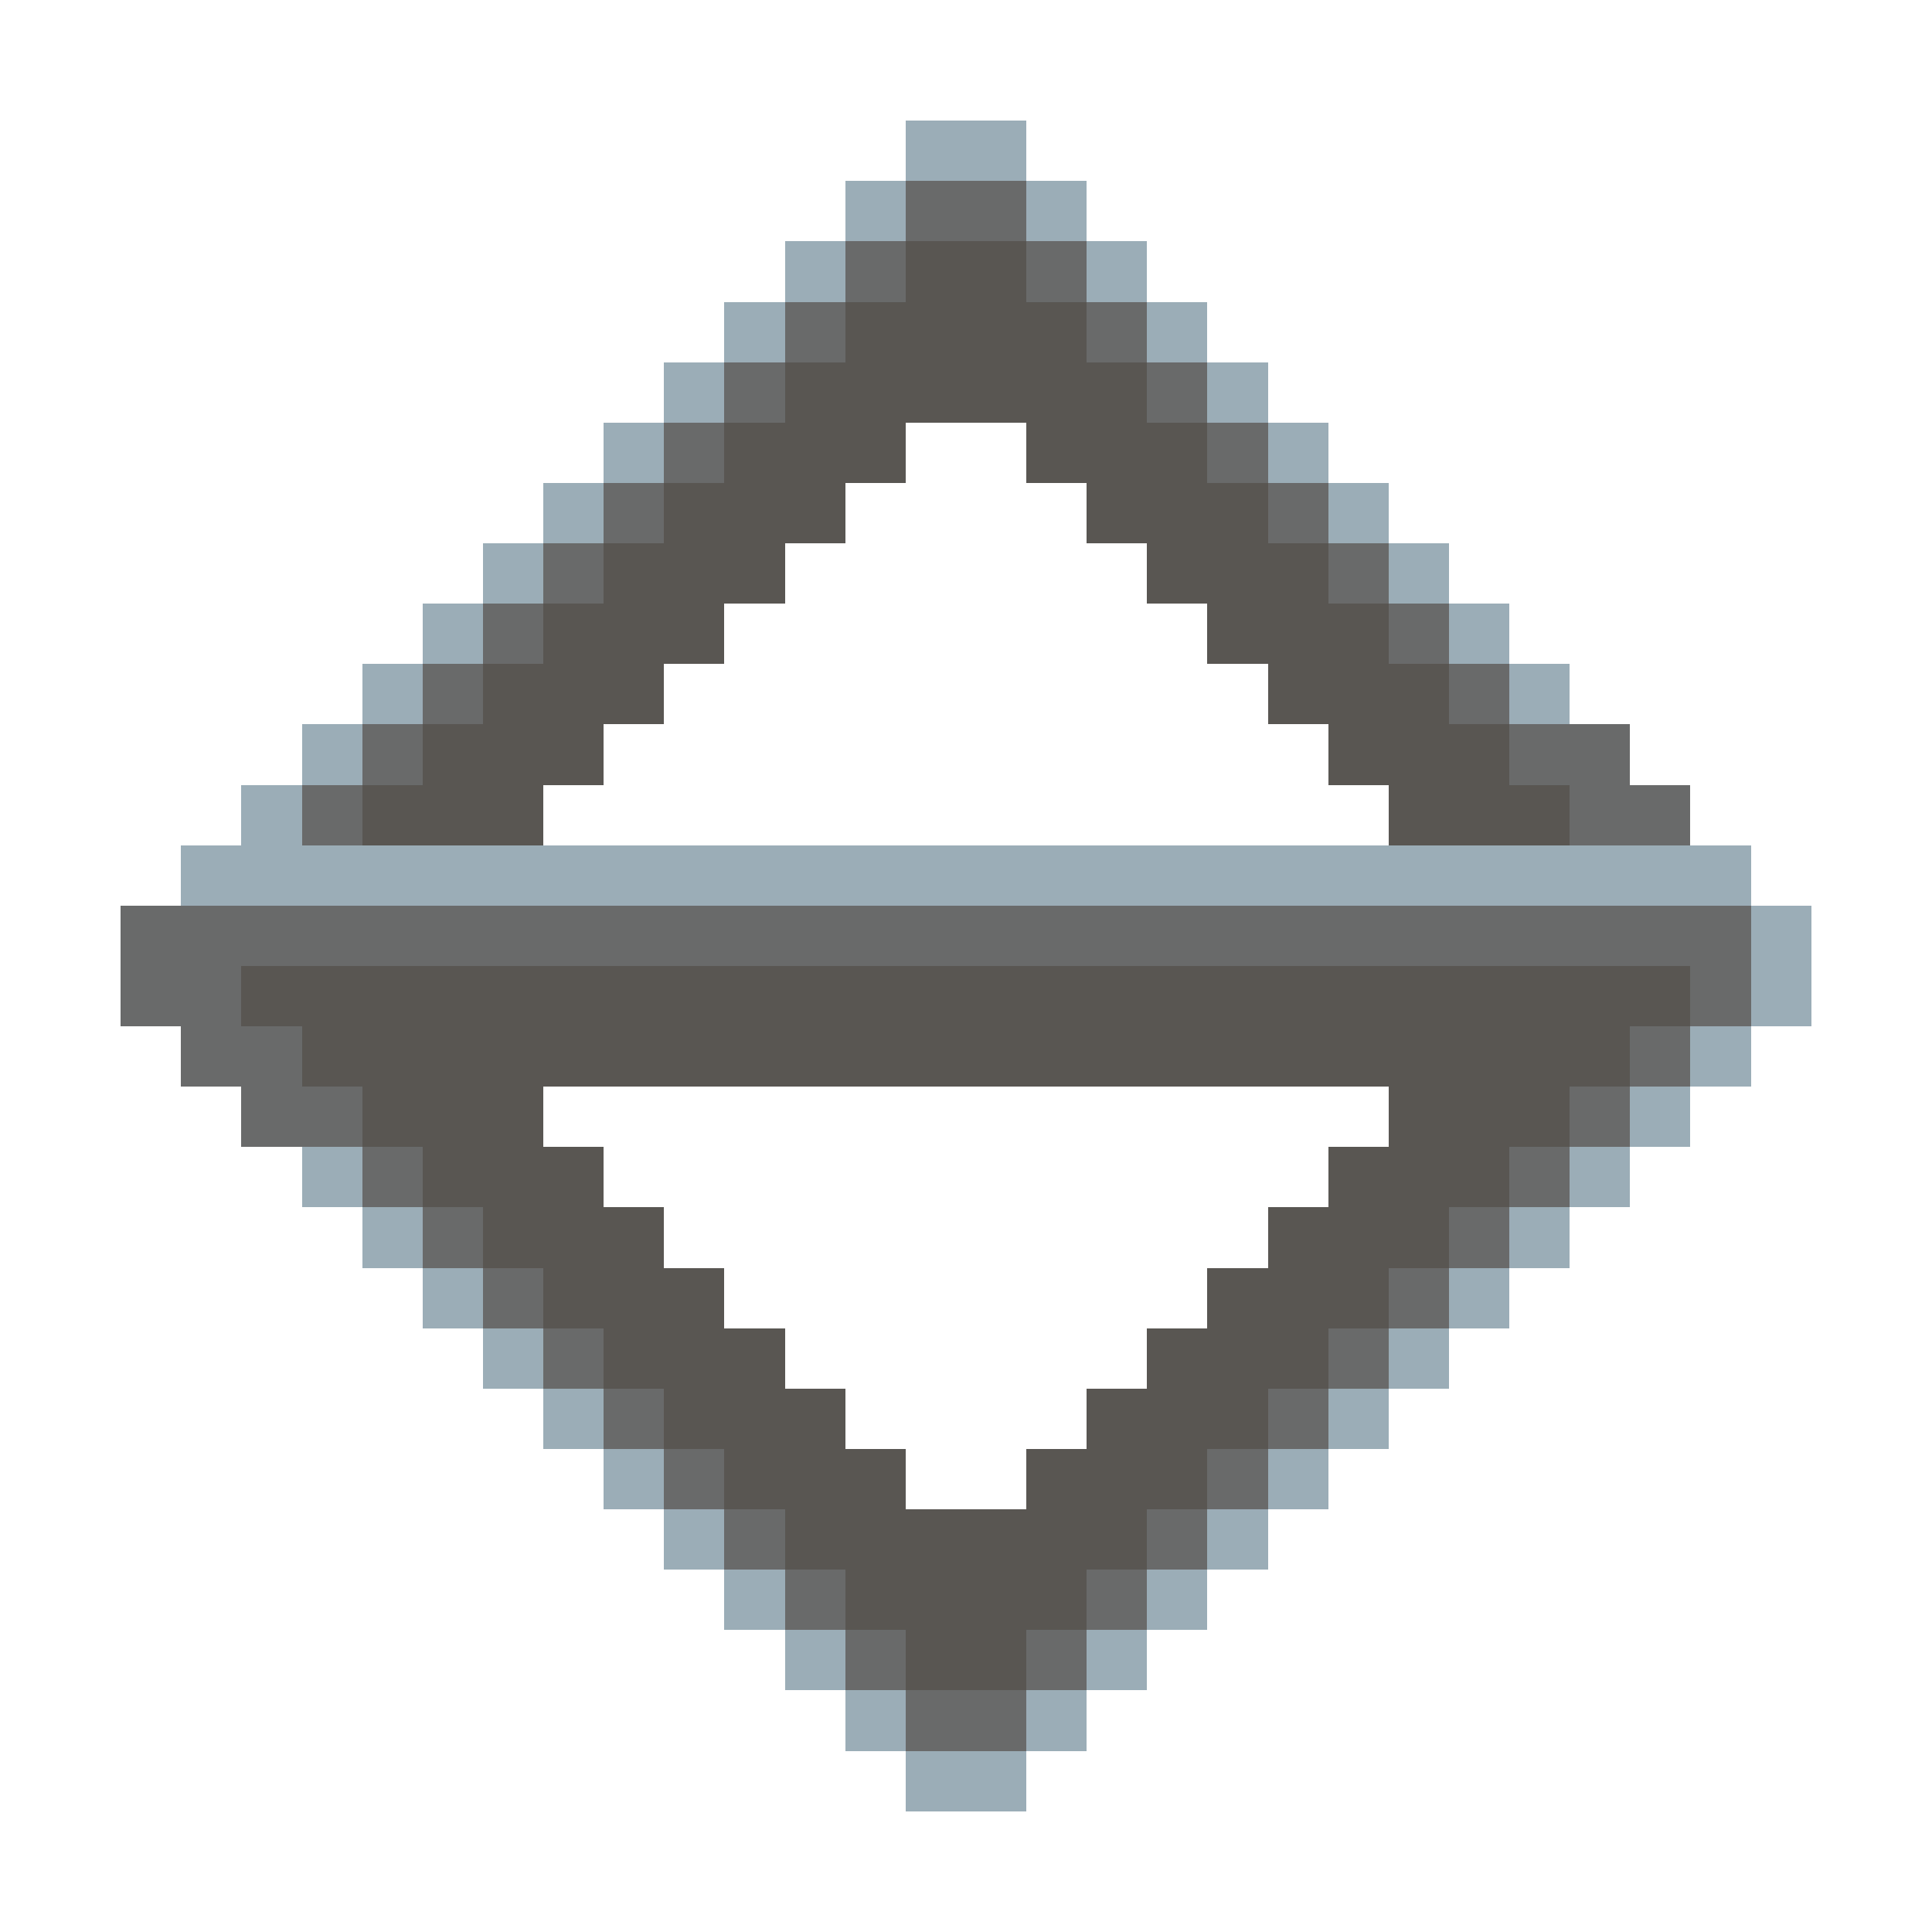
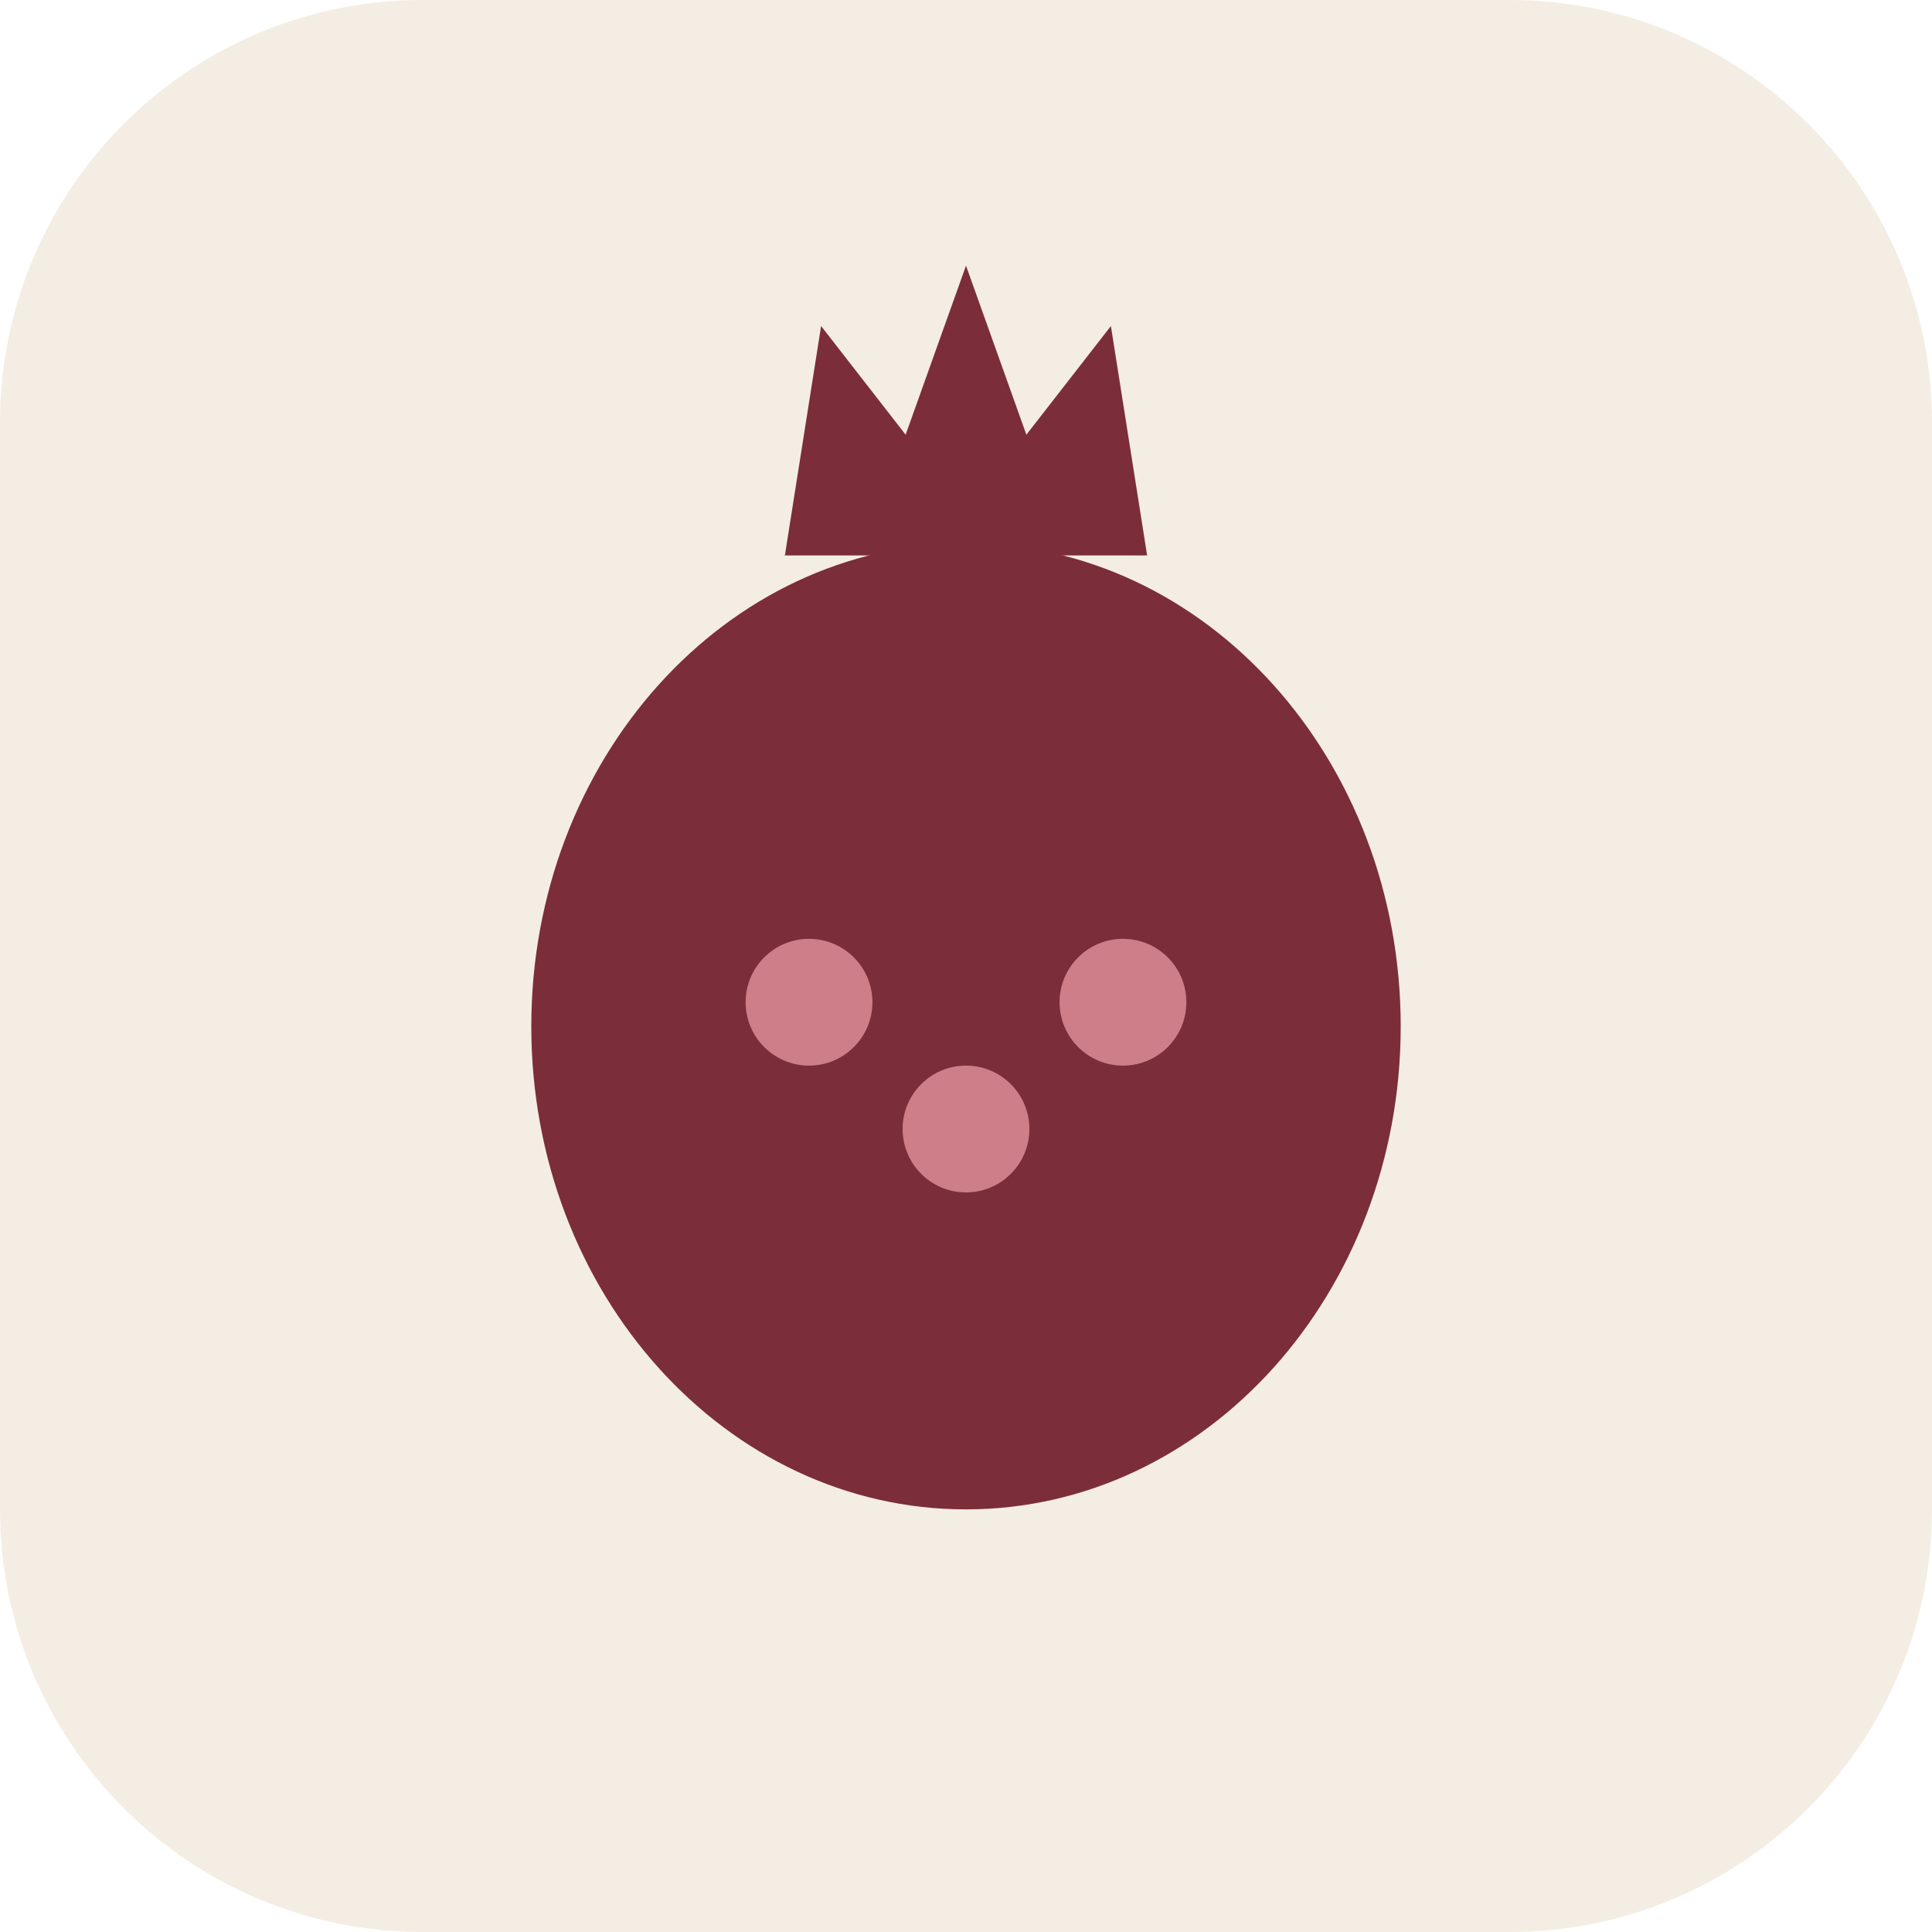
- <svg xmlns="http://www.w3.org/2000/svg" version="1.1" width="32" height="32" shape-rendering="crispEdges">
-   <rect x="15" y="2" width="2" height="1" fill="#9BADB7" />
-   <rect x="14" y="3" width="1" height="1" fill="#9BADB7" />
-   <rect x="15" y="3" width="2" height="1" fill="#696A6A" />
-   <rect x="17" y="3" width="1" height="1" fill="#9BADB7" />
-   <rect x="13" y="4" width="1" height="1" fill="#9BADB7" />
-   <rect x="14" y="4" width="1" height="1" fill="#696A6A" />
-   <rect x="15" y="4" width="2" height="3" fill="#595652" />
-   <rect x="17" y="4" width="1" height="1" fill="#696A6A" />
-   <rect x="18" y="4" width="1" height="1" fill="#9BADB7" />
-   <rect x="12" y="5" width="1" height="1" fill="#9BADB7" />
-   <rect x="13" y="5" width="1" height="1" fill="#696A6A" />
-   <rect x="14" y="5" width="1" height="3" fill="#595652" />
-   <rect x="17" y="5" width="1" height="3" fill="#595652" />
-   <rect x="18" y="5" width="1" height="1" fill="#696A6A" />
-   <rect x="19" y="5" width="1" height="1" fill="#9BADB7" />
-   <rect x="11" y="6" width="1" height="1" fill="#9BADB7" />
-   <rect x="12" y="6" width="1" height="1" fill="#696A6A" />
-   <rect x="13" y="6" width="1" height="3" fill="#595652" />
-   <rect x="18" y="6" width="1" height="3" fill="#595652" />
-   <rect x="19" y="6" width="1" height="1" fill="#696A6A" />
-   <rect x="20" y="6" width="1" height="1" fill="#9BADB7" />
-   <rect x="10" y="7" width="1" height="1" fill="#9BADB7" />
-   <rect x="11" y="7" width="1" height="1" fill="#696A6A" />
-   <rect x="12" y="7" width="1" height="3" fill="#595652" />
-   <rect x="19" y="7" width="1" height="3" fill="#595652" />
-   <rect x="20" y="7" width="1" height="1" fill="#696A6A" />
-   <rect x="21" y="7" width="1" height="1" fill="#9BADB7" />
-   <rect x="9" y="8" width="1" height="1" fill="#9BADB7" />
-   <rect x="10" y="8" width="1" height="1" fill="#696A6A" />
-   <rect x="11" y="8" width="1" height="3" fill="#595652" />
-   <rect x="20" y="8" width="1" height="3" fill="#595652" />
-   <rect x="21" y="8" width="1" height="1" fill="#696A6A" />
-   <rect x="22" y="8" width="1" height="1" fill="#9BADB7" />
-   <rect x="8" y="9" width="1" height="1" fill="#9BADB7" />
-   <rect x="9" y="9" width="1" height="1" fill="#696A6A" />
-   <rect x="10" y="9" width="1" height="3" fill="#595652" />
-   <rect x="21" y="9" width="1" height="3" fill="#595652" />
-   <rect x="22" y="9" width="1" height="1" fill="#696A6A" />
-   <rect x="23" y="9" width="1" height="1" fill="#9BADB7" />
-   <rect x="7" y="10" width="1" height="1" fill="#9BADB7" />
-   <rect x="8" y="10" width="1" height="1" fill="#696A6A" />
-   <rect x="9" y="10" width="1" height="3" fill="#595652" />
-   <rect x="22" y="10" width="1" height="3" fill="#595652" />
-   <rect x="23" y="10" width="1" height="1" fill="#696A6A" />
-   <rect x="24" y="10" width="1" height="1" fill="#9BADB7" />
-   <rect x="6" y="11" width="1" height="1" fill="#9BADB7" />
-   <rect x="7" y="11" width="1" height="1" fill="#696A6A" />
-   <rect x="8" y="11" width="1" height="3" fill="#595652" />
-   <rect x="23" y="11" width="1" height="3" fill="#595652" />
-   <rect x="24" y="11" width="1" height="1" fill="#696A6A" />
-   <rect x="25" y="11" width="1" height="1" fill="#9BADB7" />
-   <rect x="5" y="12" width="1" height="1" fill="#9BADB7" />
-   <rect x="6" y="12" width="1" height="1" fill="#696A6A" />
-   <rect x="7" y="12" width="1" height="2" fill="#595652" />
-   <rect x="24" y="12" width="1" height="2" fill="#595652" />
-   <rect x="25" y="12" width="2" height="1" fill="#696A6A" />
-   <rect x="4" y="13" width="1" height="2" fill="#9BADB7" />
-   <rect x="5" y="13" width="1" height="1" fill="#696A6A" />
-   <rect x="6" y="13" width="1" height="1" fill="#595652" />
-   <rect x="25" y="13" width="1" height="1" fill="#595652" />
-   <rect x="26" y="13" width="2" height="1" fill="#696A6A" />
-   <rect x="3" y="14" width="1" height="1" fill="#9BADB7" />
-   <rect x="5" y="14" width="24" height="1" fill="#9BADB7" />
-   <rect x="2" y="15" width="27" height="1" fill="#696A6A" />
-   <rect x="29" y="15" width="1" height="2" fill="#9BADB7" />
-   <rect x="2" y="16" width="2" height="1" fill="#696A6A" />
-   <rect x="4" y="16" width="24" height="1" fill="#595652" />
-   <rect x="28" y="16" width="1" height="1" fill="#696A6A" />
-   <rect x="3" y="17" width="2" height="1" fill="#696A6A" />
-   <rect x="5" y="17" width="22" height="1" fill="#595652" />
-   <rect x="27" y="17" width="1" height="1" fill="#696A6A" />
-   <rect x="28" y="17" width="1" height="1" fill="#9BADB7" />
-   <rect x="4" y="18" width="2" height="1" fill="#696A6A" />
-   <rect x="6" y="18" width="3" height="1" fill="#595652" />
-   <rect x="23" y="18" width="3" height="1" fill="#595652" />
-   <rect x="26" y="18" width="1" height="1" fill="#696A6A" />
-   <rect x="27" y="18" width="1" height="1" fill="#9BADB7" />
-   <rect x="5" y="19" width="1" height="1" fill="#9BADB7" />
-   <rect x="6" y="19" width="1" height="1" fill="#696A6A" />
-   <rect x="7" y="19" width="3" height="1" fill="#595652" />
-   <rect x="22" y="19" width="3" height="1" fill="#595652" />
-   <rect x="25" y="19" width="1" height="1" fill="#696A6A" />
-   <rect x="26" y="19" width="1" height="1" fill="#9BADB7" />
-   <rect x="6" y="20" width="1" height="1" fill="#9BADB7" />
-   <rect x="7" y="20" width="1" height="1" fill="#696A6A" />
-   <rect x="8" y="20" width="3" height="1" fill="#595652" />
-   <rect x="21" y="20" width="3" height="1" fill="#595652" />
-   <rect x="24" y="20" width="1" height="1" fill="#696A6A" />
-   <rect x="25" y="20" width="1" height="1" fill="#9BADB7" />
-   <rect x="7" y="21" width="1" height="1" fill="#9BADB7" />
-   <rect x="8" y="21" width="1" height="1" fill="#696A6A" />
-   <rect x="9" y="21" width="3" height="1" fill="#595652" />
-   <rect x="20" y="21" width="3" height="1" fill="#595652" />
-   <rect x="23" y="21" width="1" height="1" fill="#696A6A" />
-   <rect x="24" y="21" width="1" height="1" fill="#9BADB7" />
-   <rect x="8" y="22" width="1" height="1" fill="#9BADB7" />
-   <rect x="9" y="22" width="1" height="1" fill="#696A6A" />
-   <rect x="10" y="22" width="3" height="1" fill="#595652" />
-   <rect x="19" y="22" width="3" height="1" fill="#595652" />
-   <rect x="22" y="22" width="1" height="1" fill="#696A6A" />
-   <rect x="23" y="22" width="1" height="1" fill="#9BADB7" />
-   <rect x="9" y="23" width="1" height="1" fill="#9BADB7" />
-   <rect x="10" y="23" width="1" height="1" fill="#696A6A" />
-   <rect x="11" y="23" width="3" height="1" fill="#595652" />
-   <rect x="18" y="23" width="3" height="1" fill="#595652" />
-   <rect x="21" y="23" width="1" height="1" fill="#696A6A" />
-   <rect x="22" y="23" width="1" height="1" fill="#9BADB7" />
-   <rect x="10" y="24" width="1" height="1" fill="#9BADB7" />
-   <rect x="11" y="24" width="1" height="1" fill="#696A6A" />
-   <rect x="12" y="24" width="3" height="1" fill="#595652" />
-   <rect x="17" y="24" width="3" height="1" fill="#595652" />
-   <rect x="20" y="24" width="1" height="1" fill="#696A6A" />
-   <rect x="21" y="24" width="1" height="1" fill="#9BADB7" />
-   <rect x="11" y="25" width="1" height="1" fill="#9BADB7" />
-   <rect x="12" y="25" width="1" height="1" fill="#696A6A" />
-   <rect x="13" y="25" width="6" height="1" fill="#595652" />
-   <rect x="19" y="25" width="1" height="1" fill="#696A6A" />
-   <rect x="20" y="25" width="1" height="1" fill="#9BADB7" />
-   <rect x="12" y="26" width="1" height="1" fill="#9BADB7" />
-   <rect x="13" y="26" width="1" height="1" fill="#696A6A" />
-   <rect x="14" y="26" width="4" height="1" fill="#595652" />
-   <rect x="18" y="26" width="1" height="1" fill="#696A6A" />
-   <rect x="19" y="26" width="1" height="1" fill="#9BADB7" />
-   <rect x="13" y="27" width="1" height="1" fill="#9BADB7" />
-   <rect x="14" y="27" width="1" height="1" fill="#696A6A" />
-   <rect x="15" y="27" width="2" height="1" fill="#595652" />
-   <rect x="17" y="27" width="1" height="1" fill="#696A6A" />
-   <rect x="18" y="27" width="1" height="1" fill="#9BADB7" />
-   <rect x="14" y="28" width="1" height="1" fill="#9BADB7" />
-   <rect x="15" y="28" width="2" height="1" fill="#696A6A" />
-   <rect x="17" y="28" width="1" height="1" fill="#9BADB7" />
-   <rect x="15" y="29" width="2" height="1" fill="#9BADB7" />
+ <svg xmlns="http://www.w3.org/2000/svg" viewBox="0 0 32 32" role="img" aria-label="Portfolio">
+   <rect width="32" height="32" rx="7" fill="#f4ede3" />
+   <polygon points="13,9.2 13.6,5.4 15,7.2 16,4.4 17,7.2 18.4,5.4 19,9.2" fill="#7c2d3a" />
+   <ellipse cx="16" cy="17" rx="7.2" ry="8" fill="#7c2d3a" />
+   <circle cx="13.4" cy="16.6" r="1.05" fill="#ce7e88" />
+   <circle cx="16" cy="18.7" r="1.05" fill="#ce7e88" />
+   <circle cx="18.6" cy="16.6" r="1.05" fill="#ce7e88" />
</svg>
